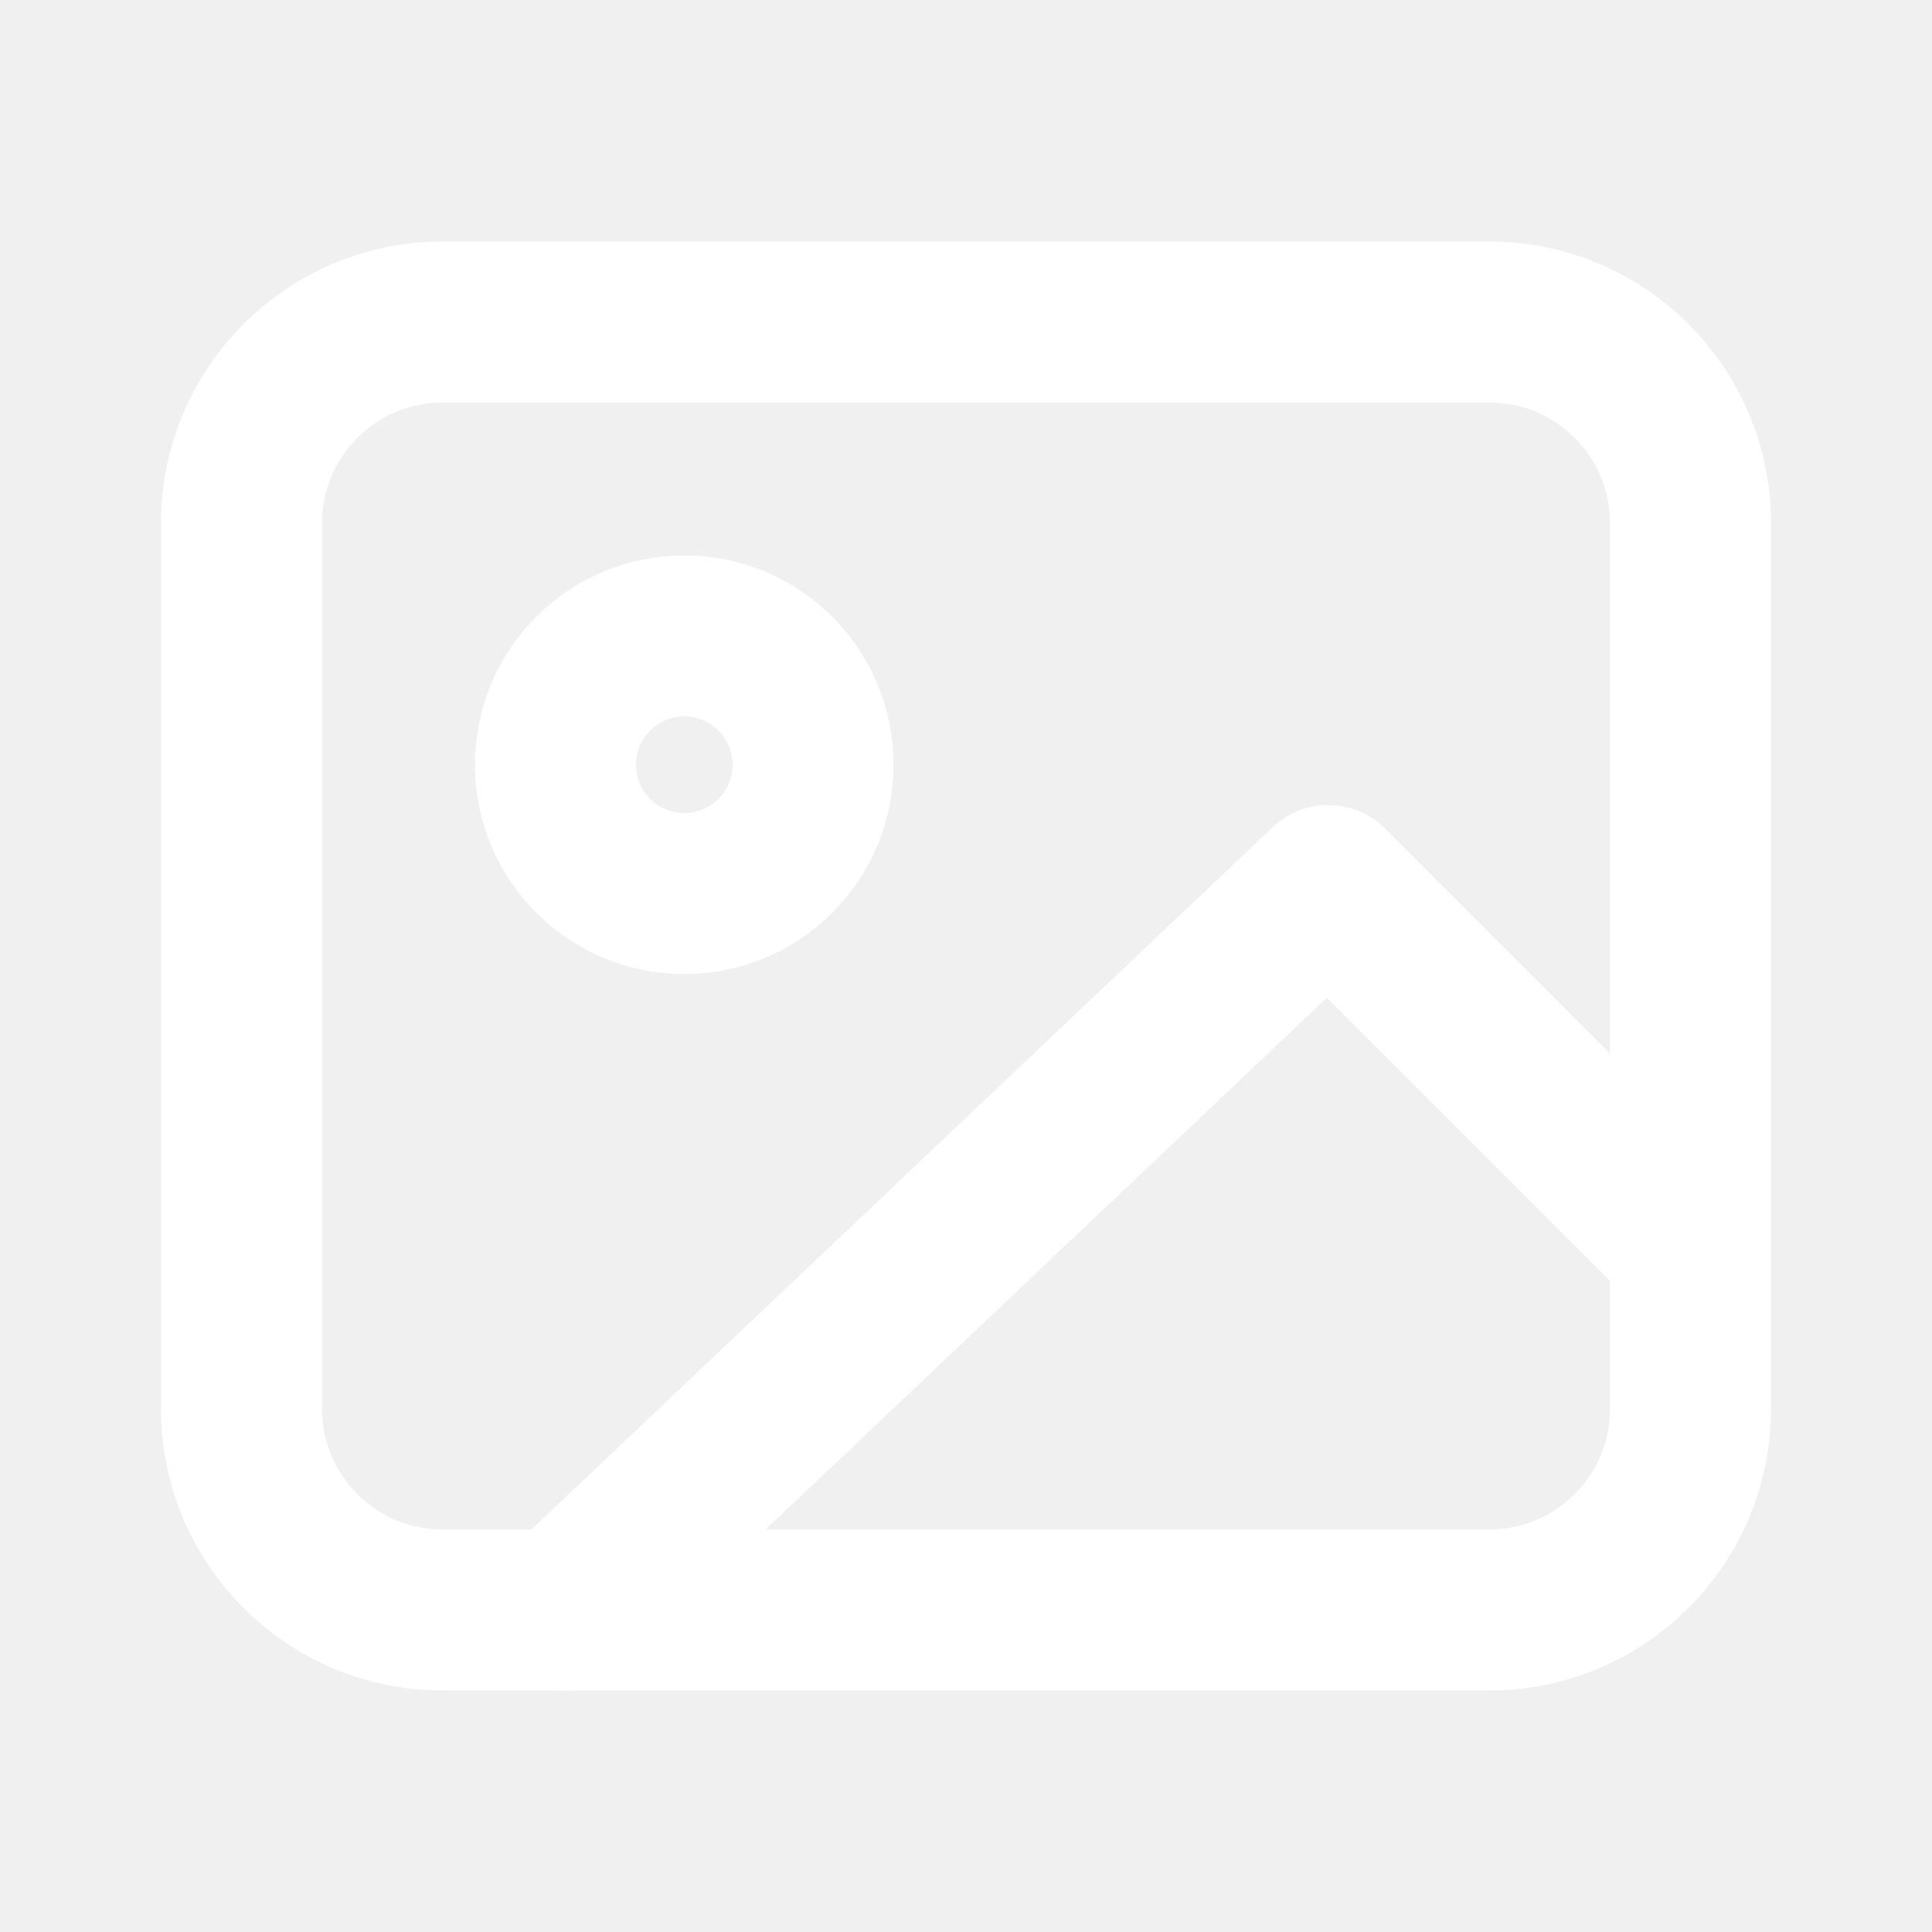
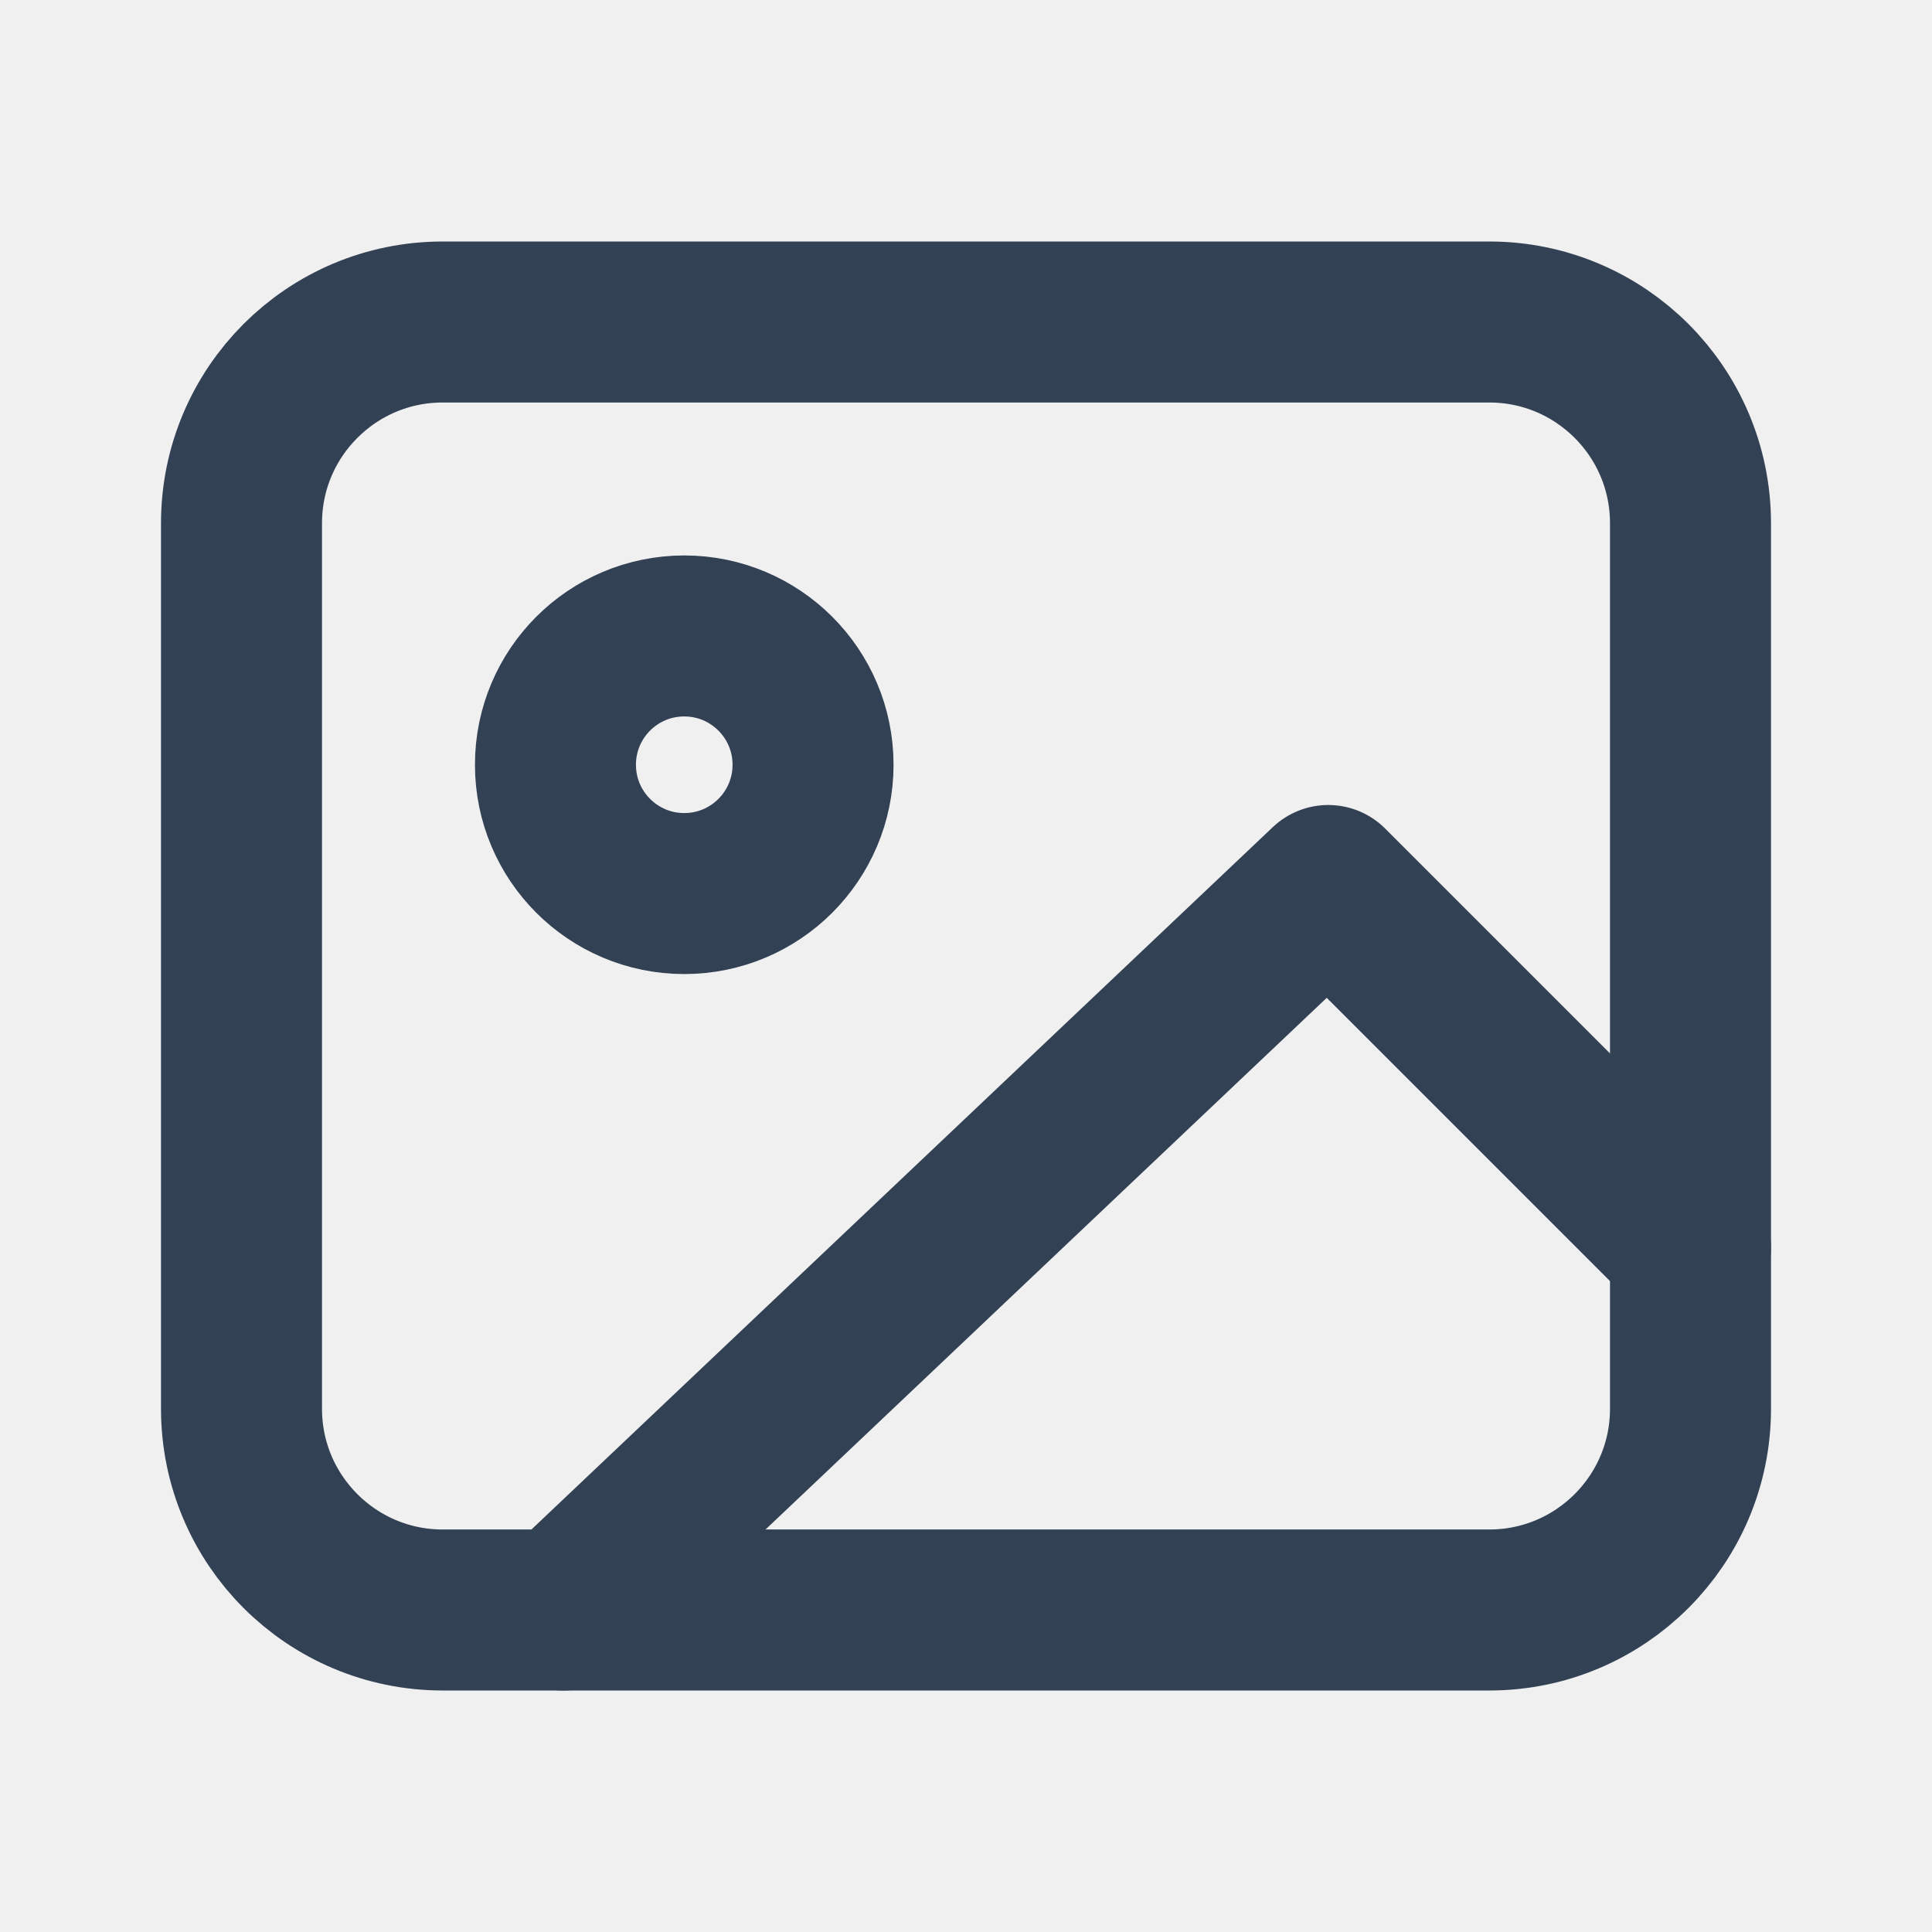
- <svg xmlns="http://www.w3.org/2000/svg" viewBox="0 0 24 24" fill="none" stroke="#ffffff" stroke-width="2" stroke-linecap="round" stroke-linejoin="round">
+ <svg xmlns="http://www.w3.org/2000/svg" viewBox="0 0 24 24" fill="none" stroke="#334155" stroke-width="2" stroke-linecap="round" stroke-linejoin="round">
  <rect x="3" y="4" width="18" height="16" rx="2.5" />
  <circle cx="8.5" cy="9.5" r="1.6" />
  <path d="M21 15.5 16.5 11 7 20" />
</svg>
